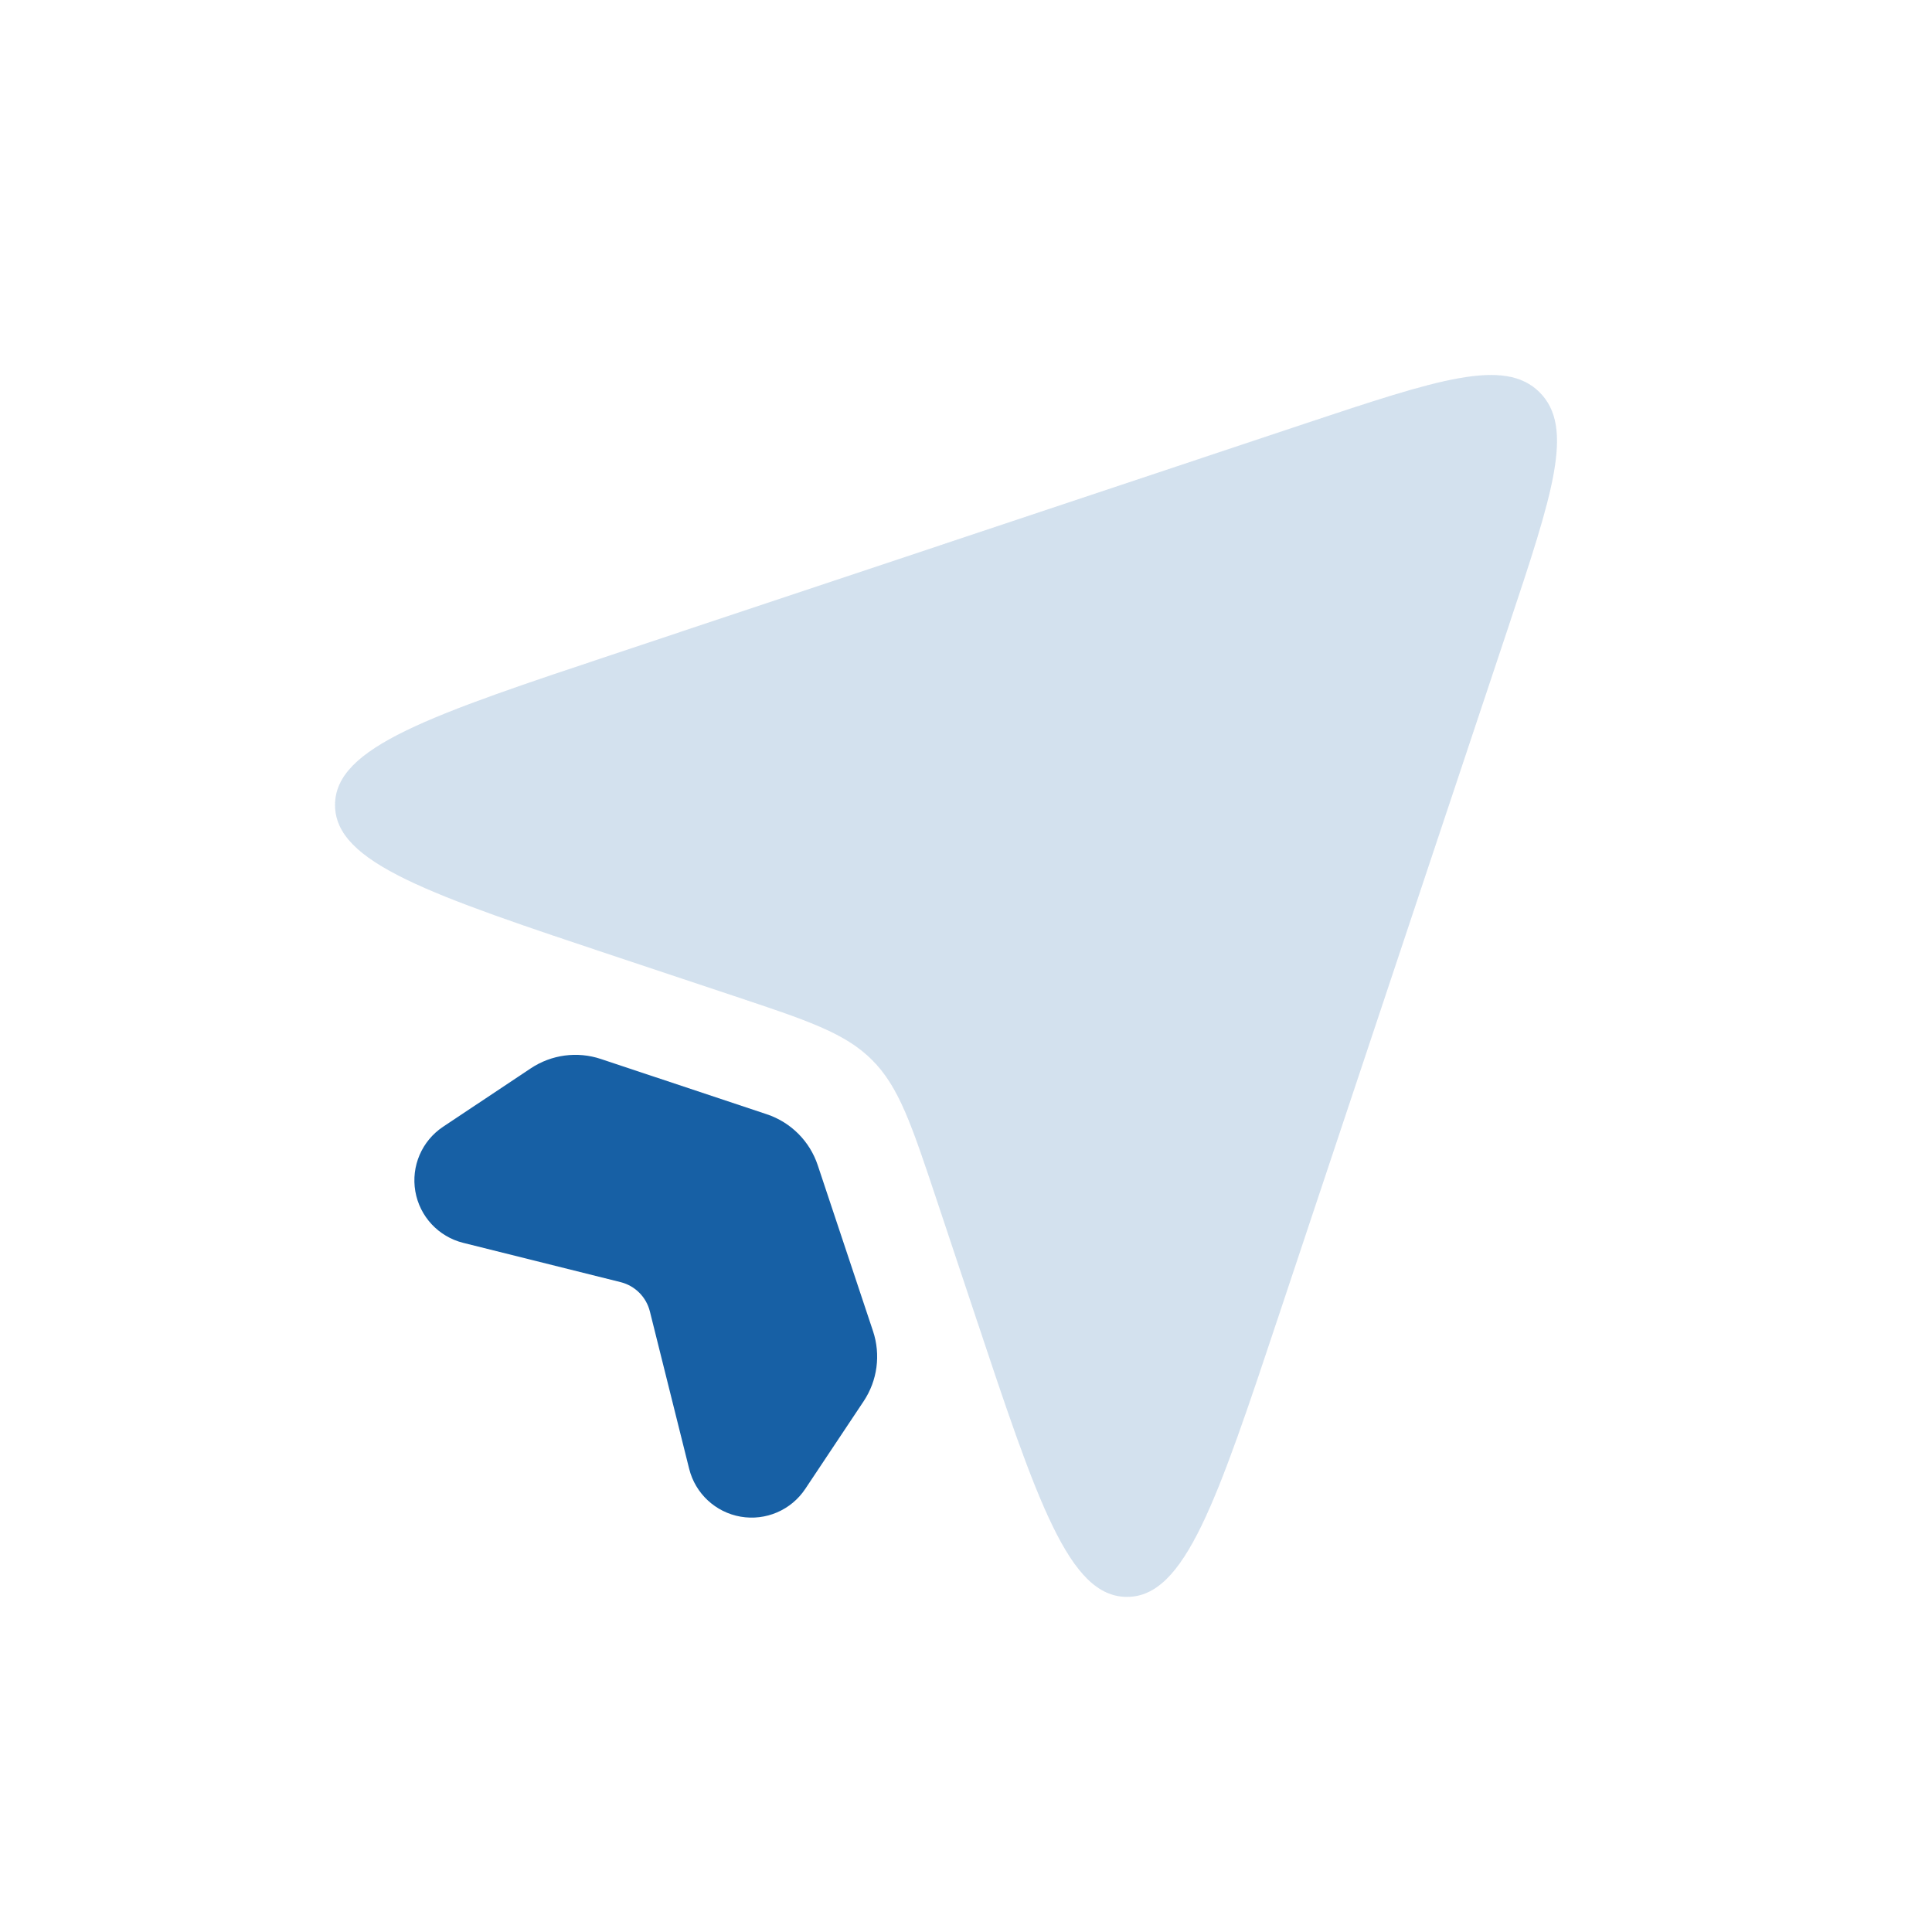
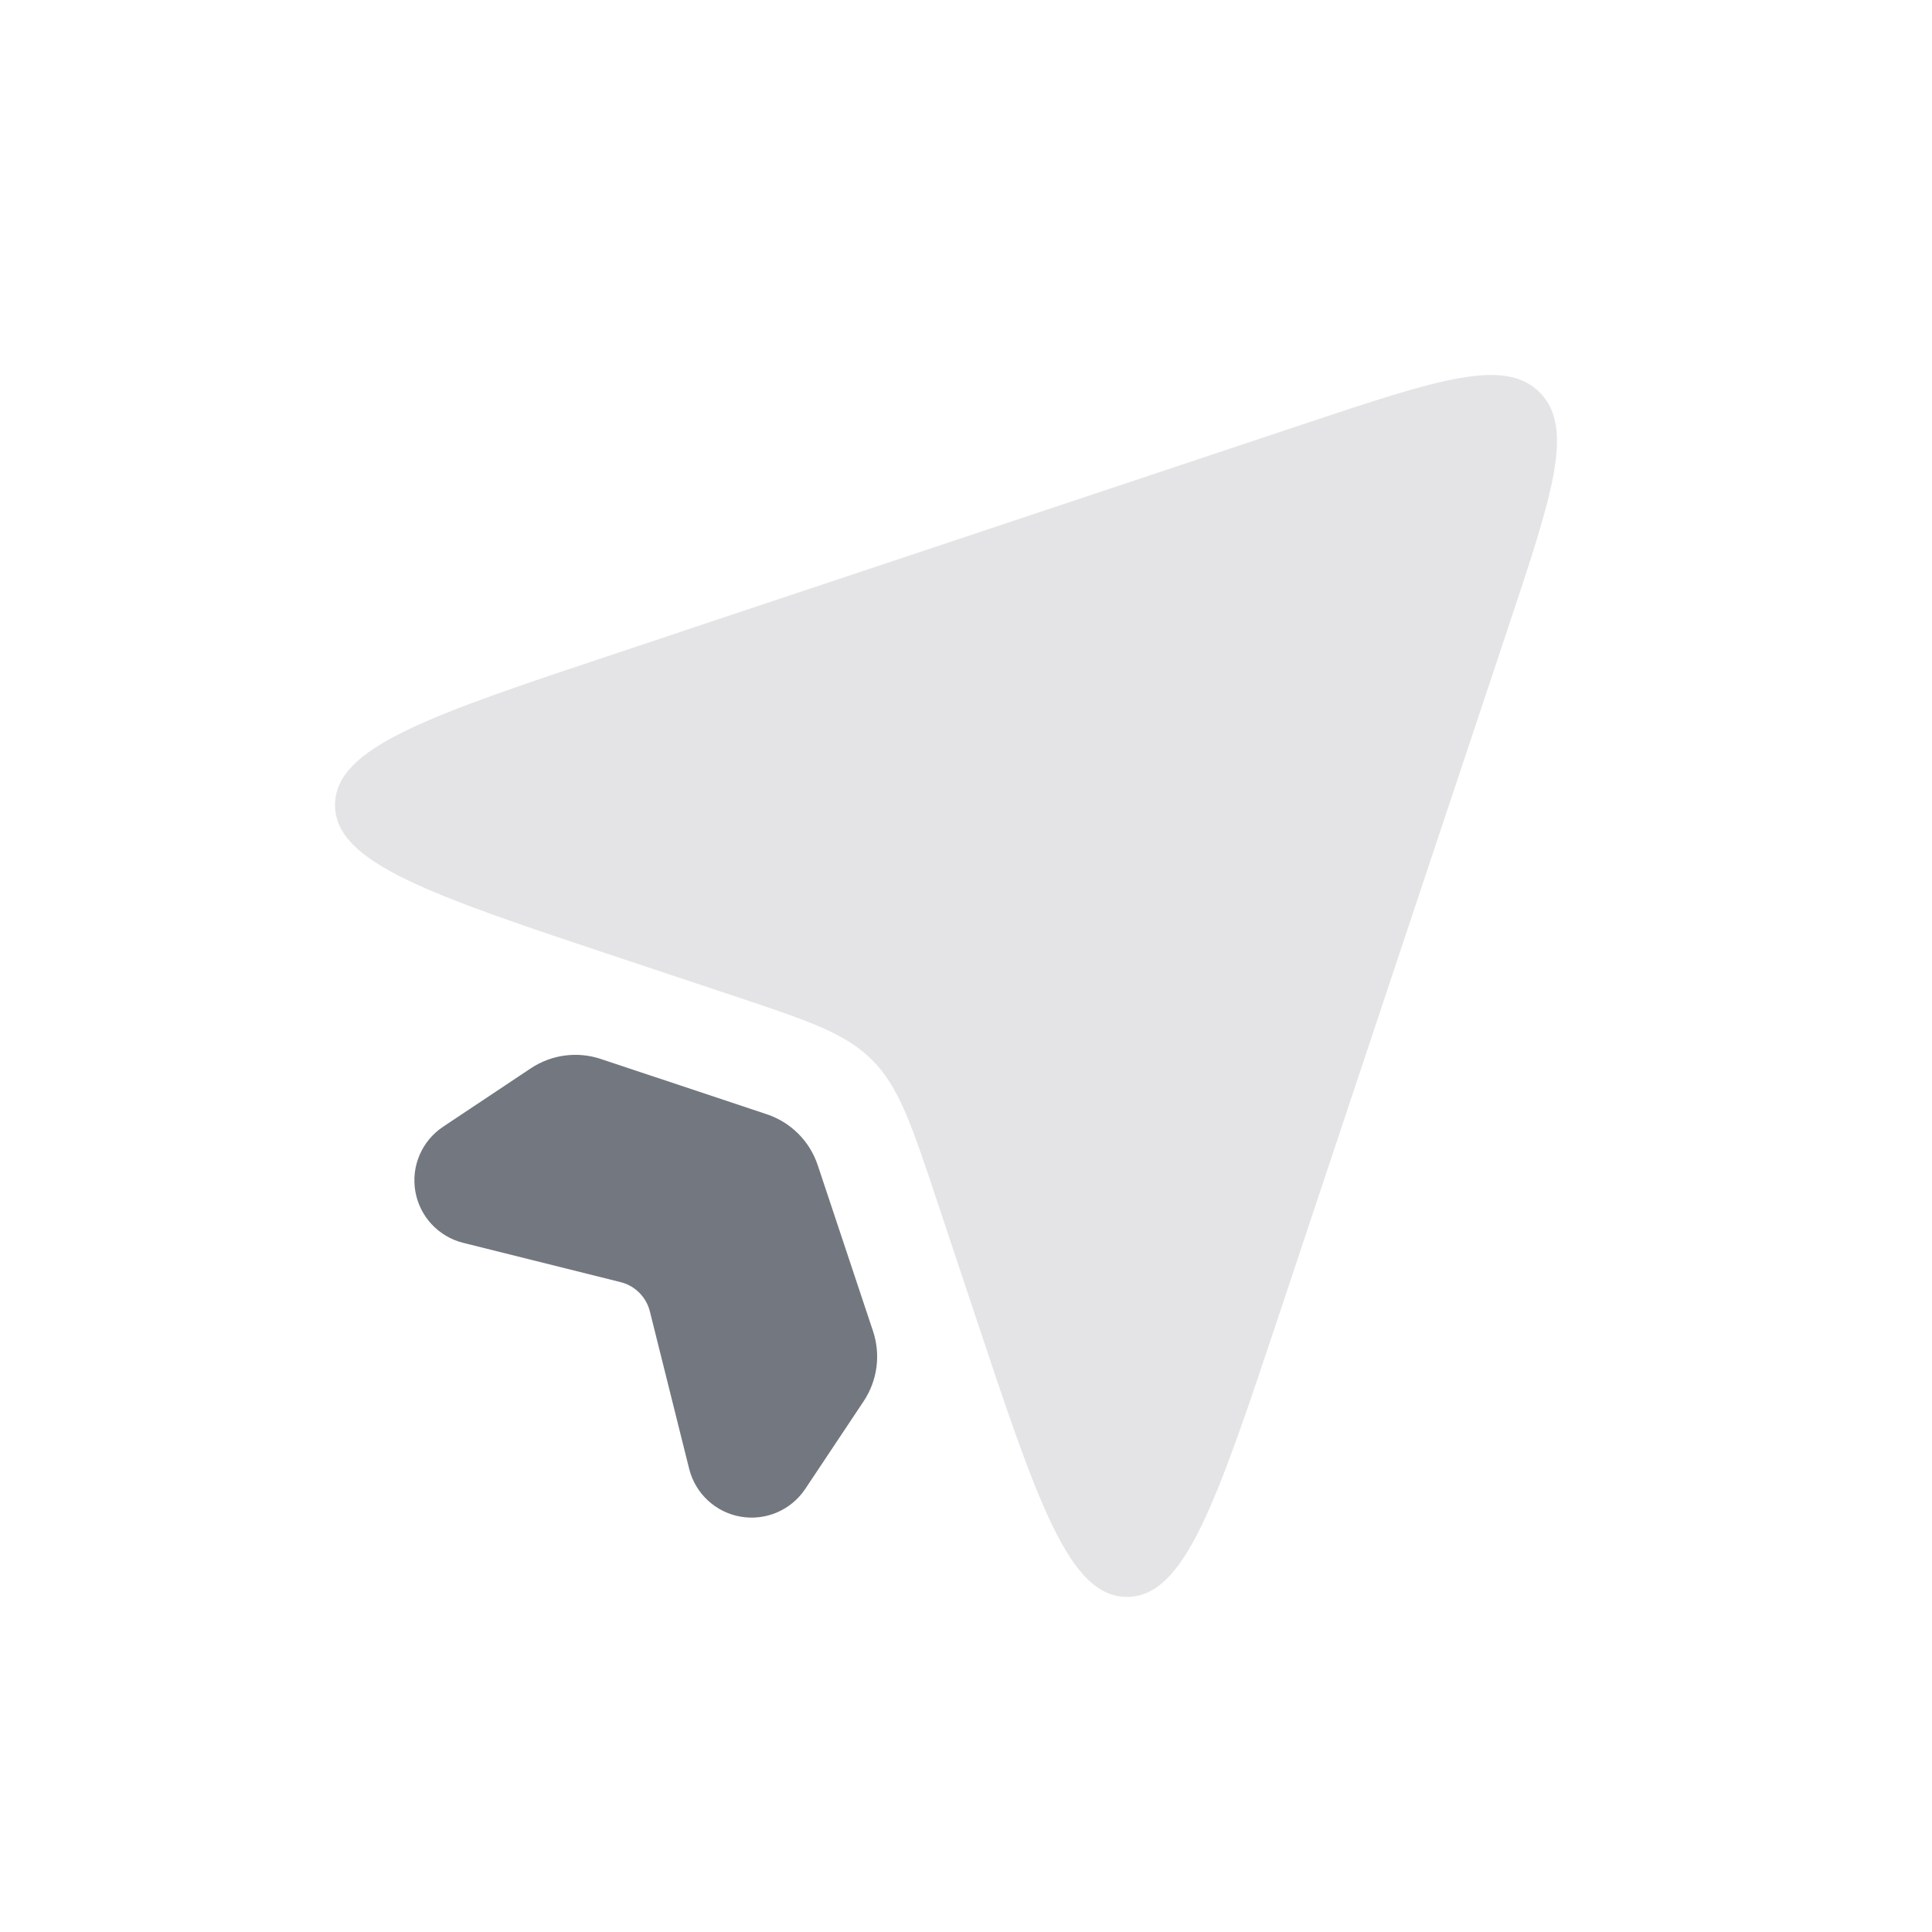
<svg xmlns="http://www.w3.org/2000/svg" width="24" height="24" fill="none">
-   <path d="m7.692 11.897 1.41.47c.932.31 1.397.466 1.731.8.334.334.49.8.8 1.73l.47 1.41c.784 2.354 1.176 3.53 1.897 3.53.72 0 1.113-1.176 1.897-3.53l2.838-8.512c.552-1.656.828-2.484.391-2.921-.437-.437-1.265-.161-2.92.39l-8.515 2.84C5.34 8.887 4.162 9.279 4.162 10c0 .72 1.177 1.113 3.53 1.897Z" fill="#1760a5" fill-opacity=".1" />
-   <path d="m7.692 11.897 1.41.47c.932.31 1.397.466 1.731.8.334.334.49.8.8 1.73l.47 1.41c.784 2.354 1.176 3.53 1.897 3.53.72 0 1.113-1.176 1.897-3.53l2.838-8.512c.552-1.656.828-2.484.391-2.921-.437-.437-1.265-.161-2.92.39l-8.515 2.84C5.34 8.887 4.162 9.279 4.162 10c0 .72 1.177 1.113 3.53 1.897Z" fill="#1760a5" fill-opacity=".1" />
-   <path d="m9.526 13.842-2.062-.687a1 1 0 0 0-.87.116l-1.09.726a.8.8 0 0 0 .25 1.442l1.955.488a.5.5 0 0 1 .364.364l.488 1.955a.8.8 0 0 0 1.442.25l.726-1.09a1 1 0 0 0 .116-.87l-.687-2.062a1 1 0 0 0-.632-.632Z" fill="#1760a5" />
+   <path d="m7.692 11.897 1.41.47c.932.31 1.397.466 1.731.8.334.334.49.8.8 1.73l.47 1.41c.784 2.354 1.176 3.53 1.897 3.53.72 0 1.113-1.176 1.897-3.53l2.838-8.512c.552-1.656.828-2.484.391-2.921-.437-.437-1.265-.161-2.92.39l-8.515 2.84C5.34 8.887 4.162 9.279 4.162 10c0 .72 1.177 1.113 3.53 1.897Z" fill="#73777F" fill-opacity=".1" />
+   <path d="m7.692 11.897 1.41.47c.932.31 1.397.466 1.731.8.334.334.49.8.8 1.73l.47 1.41c.784 2.354 1.176 3.53 1.897 3.53.72 0 1.113-1.176 1.897-3.53l2.838-8.512c.552-1.656.828-2.484.391-2.921-.437-.437-1.265-.161-2.92.39l-8.515 2.84C5.34 8.887 4.162 9.279 4.162 10c0 .72 1.177 1.113 3.53 1.897Z" fill="#73777F" fill-opacity=".1" />
+   <path d="m9.526 13.842-2.062-.687a1 1 0 0 0-.87.116l-1.09.726a.8.8 0 0 0 .25 1.442l1.955.488a.5.5 0 0 1 .364.364l.488 1.955a.8.8 0 0 0 1.442.25l.726-1.09a1 1 0 0 0 .116-.87l-.687-2.062a1 1 0 0 0-.632-.632Z" fill="#73777F" />
</svg>
